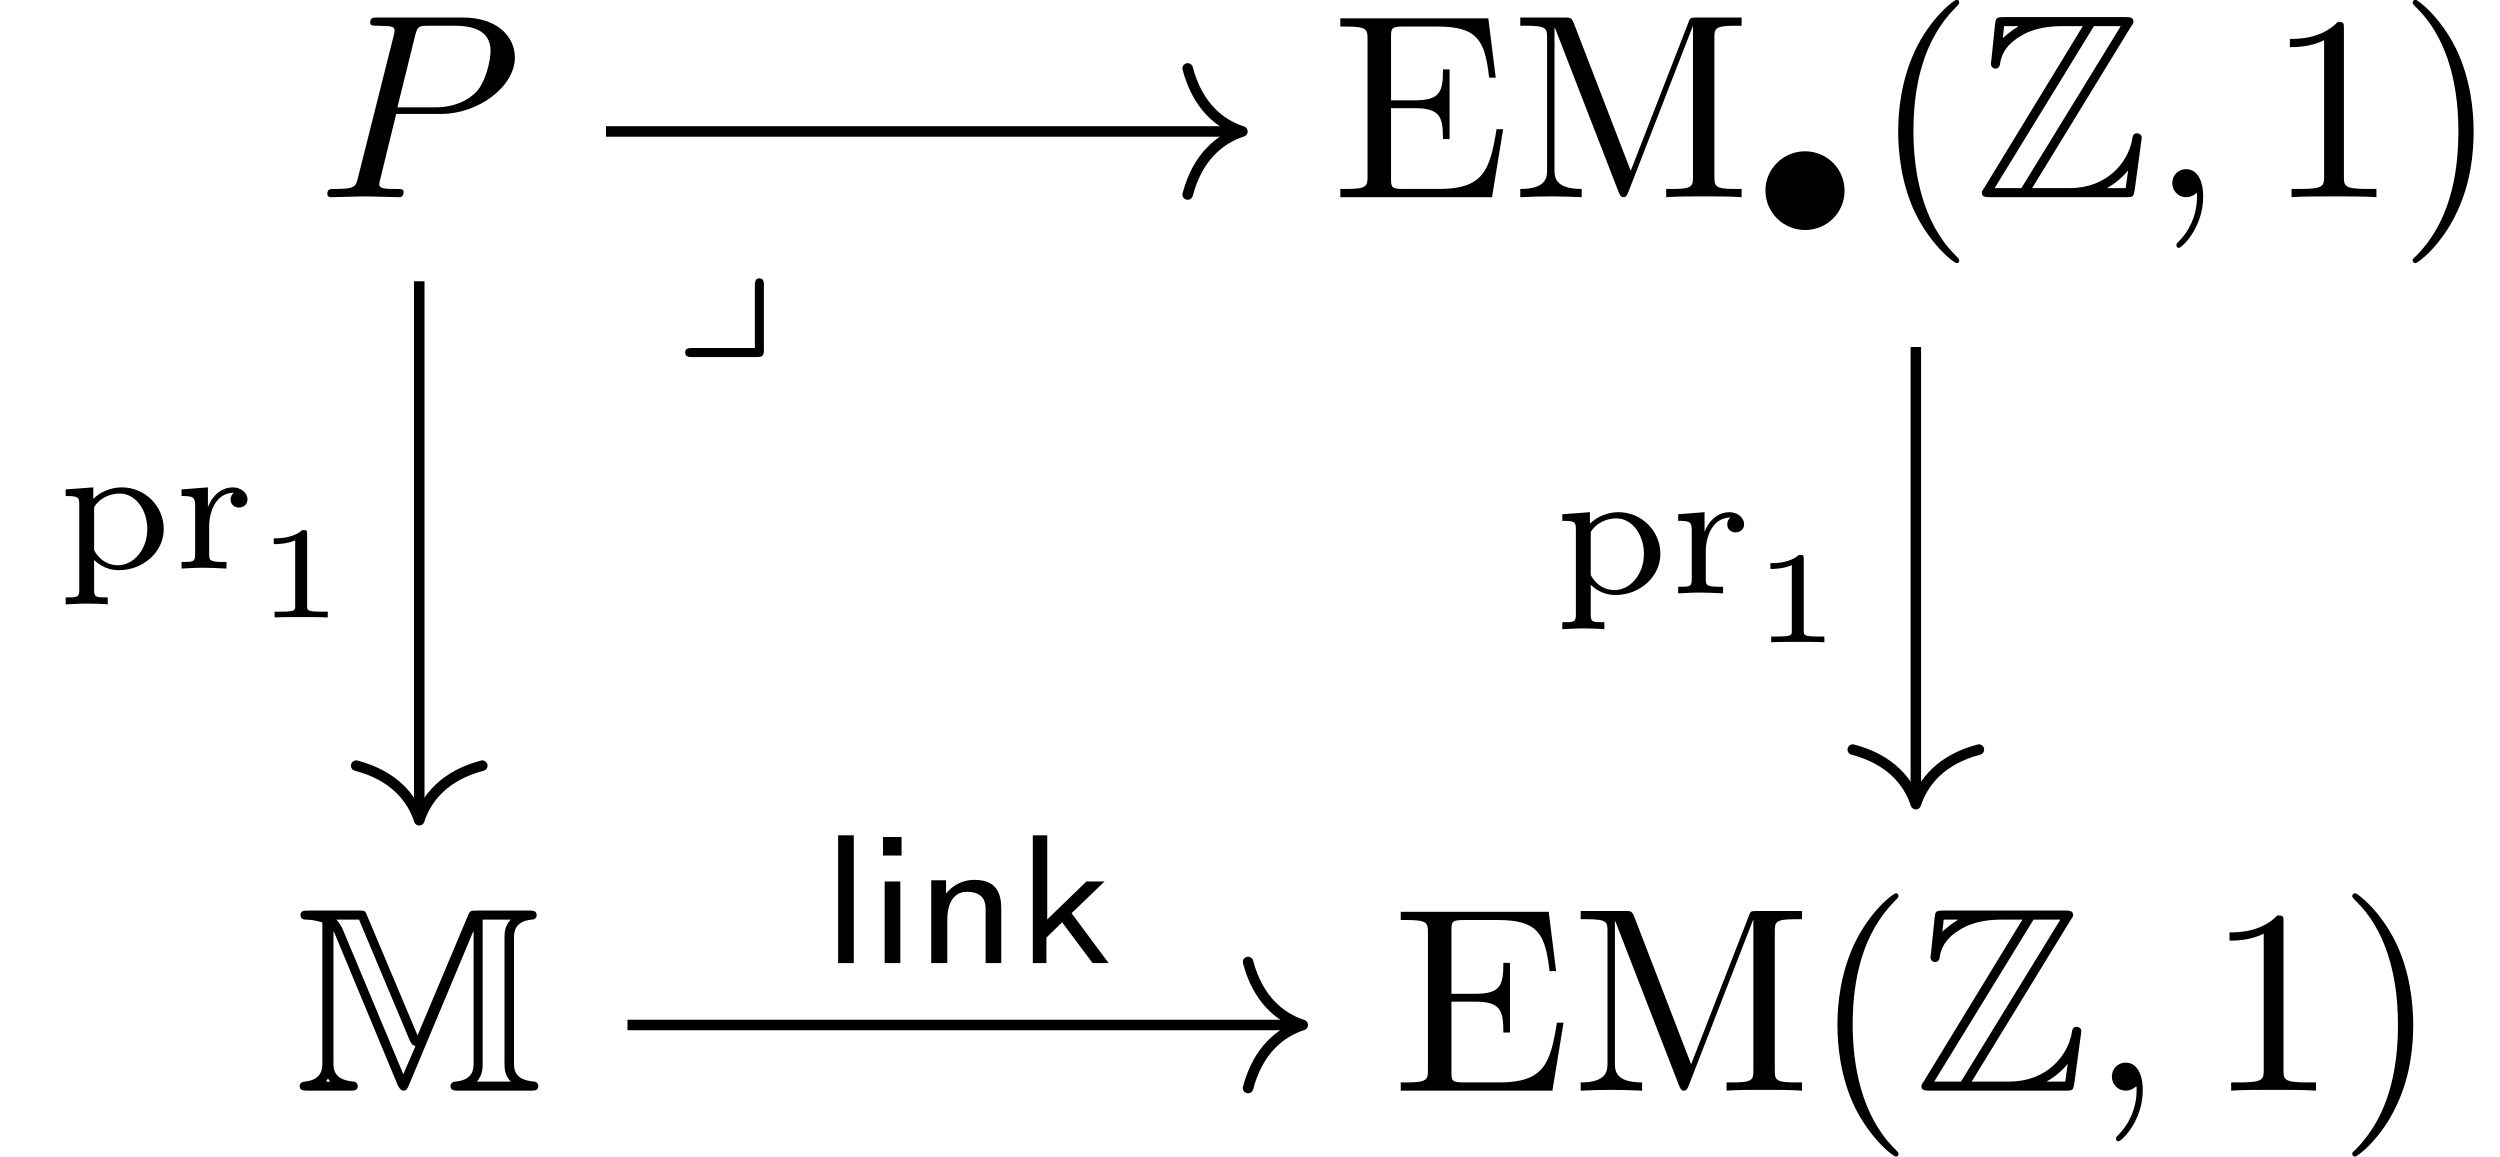
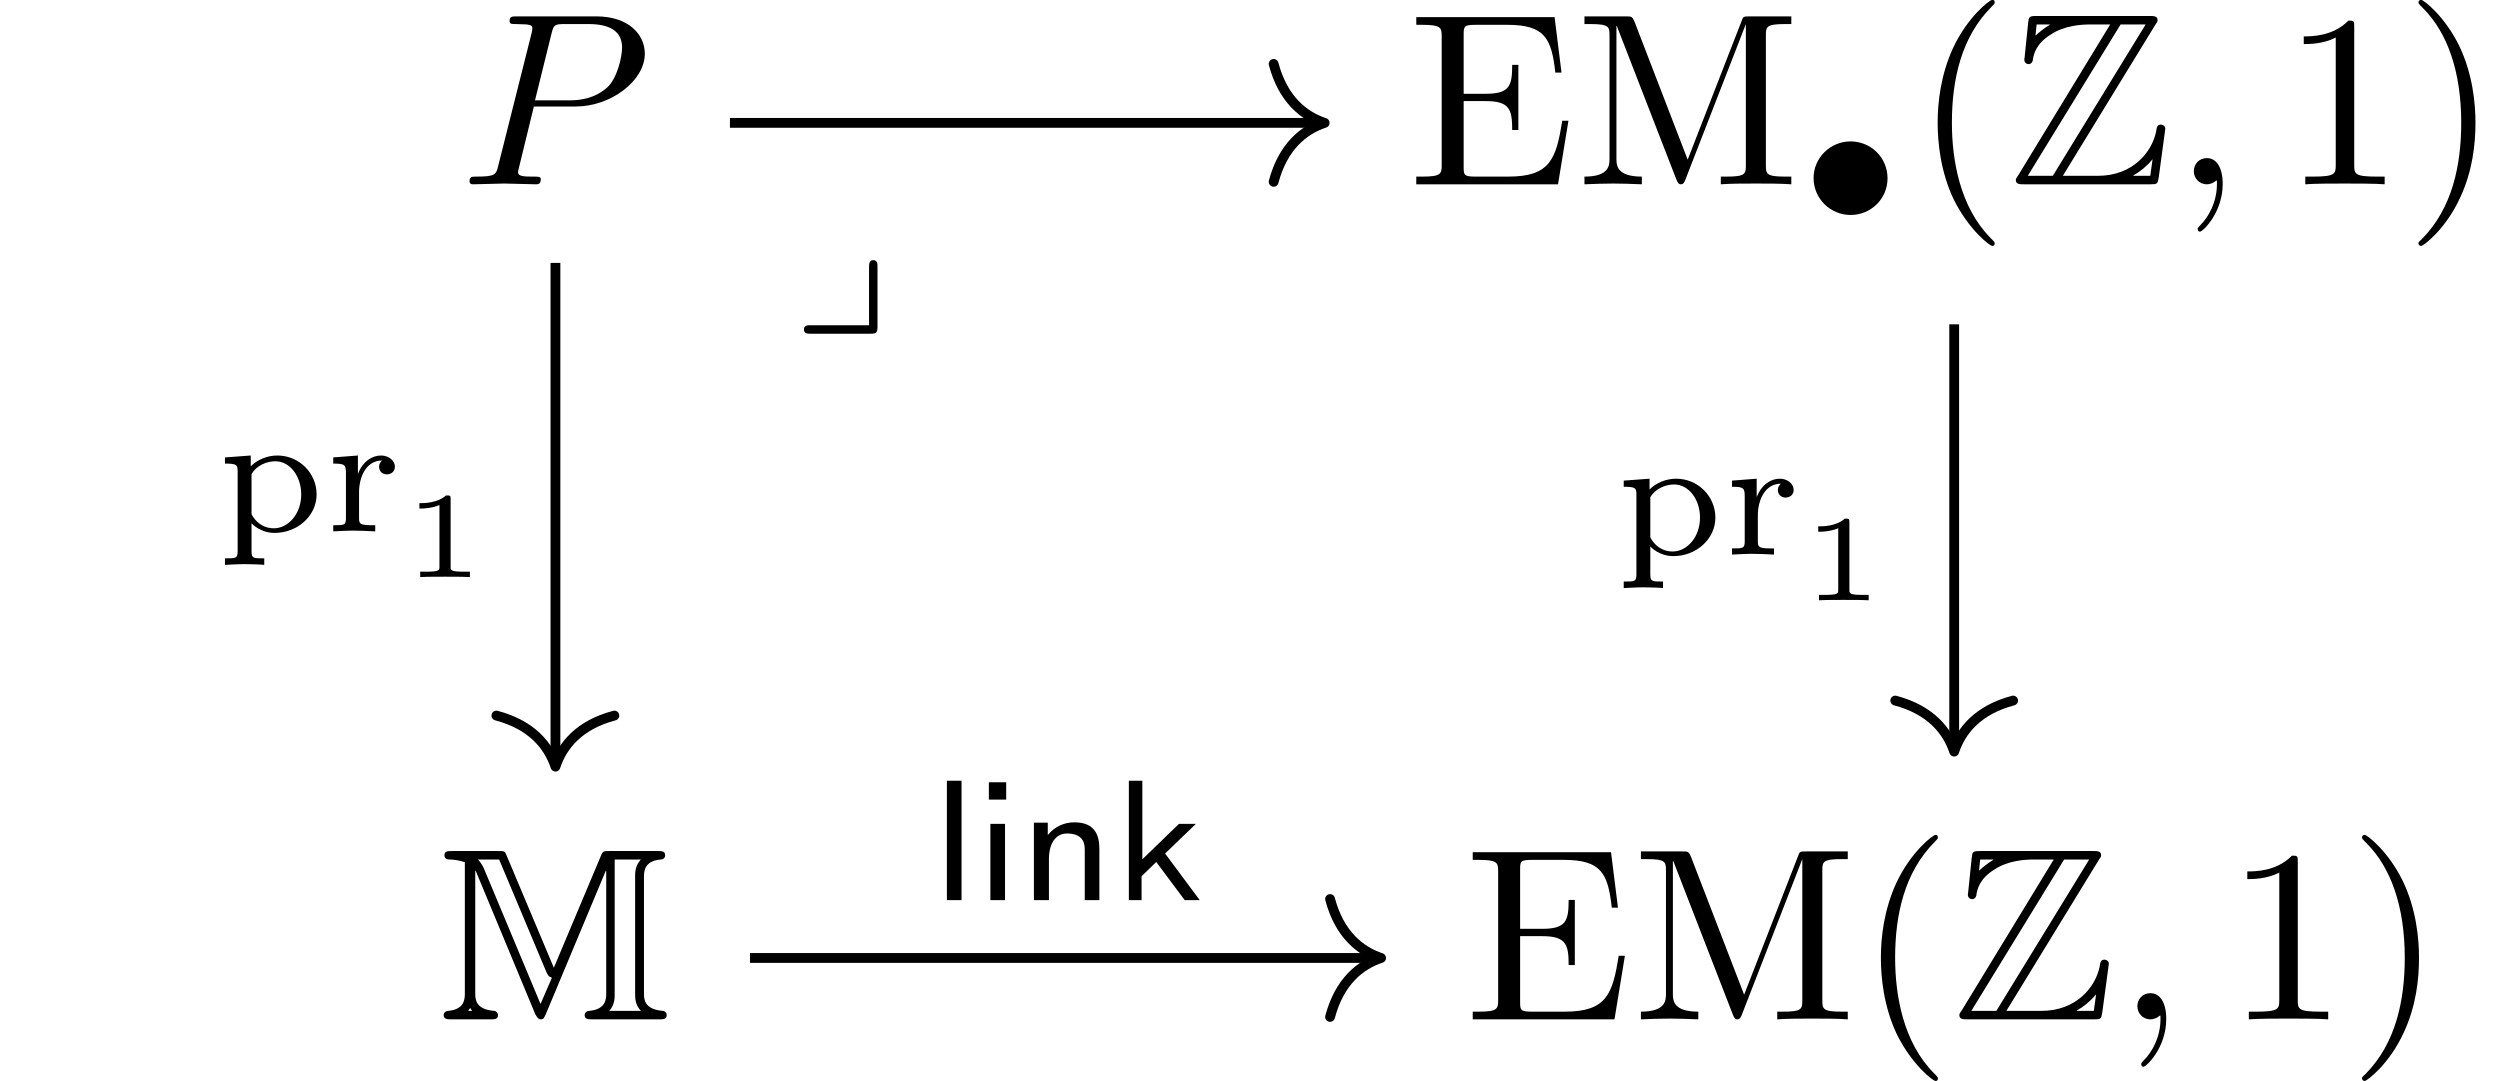
- <svg xmlns="http://www.w3.org/2000/svg" xmlns:xlink="http://www.w3.org/1999/xlink" width="94.78" height="43.84" viewBox="0 0 94.78 43.84">
+ <svg xmlns="http://www.w3.org/2000/svg" xmlns:xlink="http://www.w3.org/1999/xlink" width="101.41pt" height="43.84pt" viewBox="0 0 101.41 43.84">
  <defs>
    <g>
      <g id="glyph-0-0">
        <path d="M 3.016 -3.156 L 4.719 -3.156 C 6.125 -3.156 7.516 -4.188 7.516 -5.297 C 7.516 -6.078 6.859 -6.812 5.547 -6.812 L 2.328 -6.812 C 2.141 -6.812 2.031 -6.812 2.031 -6.625 C 2.031 -6.5 2.109 -6.5 2.312 -6.5 C 2.438 -6.5 2.625 -6.484 2.734 -6.484 C 2.906 -6.453 2.953 -6.438 2.953 -6.312 C 2.953 -6.281 2.953 -6.25 2.922 -6.125 L 1.578 -0.781 C 1.484 -0.391 1.469 -0.312 0.672 -0.312 C 0.516 -0.312 0.406 -0.312 0.406 -0.125 C 0.406 0 0.516 0 0.547 0 C 0.828 0 1.531 -0.031 1.812 -0.031 C 2.031 -0.031 2.25 -0.016 2.453 -0.016 C 2.672 -0.016 2.891 0 3.094 0 C 3.172 0 3.297 0 3.297 -0.203 C 3.297 -0.312 3.203 -0.312 3.016 -0.312 C 2.656 -0.312 2.375 -0.312 2.375 -0.484 C 2.375 -0.547 2.391 -0.594 2.406 -0.656 Z M 3.734 -6.125 C 3.828 -6.469 3.844 -6.5 4.281 -6.5 L 5.234 -6.5 C 6.062 -6.5 6.594 -6.234 6.594 -5.547 C 6.594 -5.156 6.391 -4.297 6 -3.938 C 5.5 -3.484 4.906 -3.406 4.469 -3.406 L 3.062 -3.406 Z M 3.734 -6.125 " />
      </g>
      <g id="glyph-0-1">
        <path d="M 2.031 -0.016 C 2.031 -0.672 1.781 -1.062 1.391 -1.062 C 1.062 -1.062 0.859 -0.812 0.859 -0.531 C 0.859 -0.266 1.062 0 1.391 0 C 1.5 0 1.641 -0.047 1.734 -0.125 C 1.766 -0.156 1.781 -0.156 1.781 -0.156 C 1.797 -0.156 1.797 -0.156 1.797 -0.016 C 1.797 0.734 1.453 1.328 1.125 1.656 C 1.016 1.766 1.016 1.781 1.016 1.812 C 1.016 1.891 1.062 1.922 1.109 1.922 C 1.219 1.922 2.031 1.156 2.031 -0.016 Z M 2.031 -0.016 " />
      </g>
      <g id="glyph-1-0">
        <path d="M 1.359 -0.781 C 1.359 -0.422 1.328 -0.312 0.562 -0.312 L 0.328 -0.312 L 0.328 0 L 6.078 0 L 6.5 -2.578 L 6.25 -2.578 C 6 -1.031 5.766 -0.312 4.062 -0.312 L 2.734 -0.312 C 2.266 -0.312 2.25 -0.375 2.25 -0.703 L 2.25 -3.375 L 3.141 -3.375 C 4.109 -3.375 4.219 -3.047 4.219 -2.203 L 4.469 -2.203 L 4.469 -4.844 L 4.219 -4.844 C 4.219 -3.984 4.109 -3.672 3.141 -3.672 L 2.25 -3.672 L 2.25 -6.078 C 2.25 -6.406 2.266 -6.469 2.734 -6.469 L 4.016 -6.469 C 5.547 -6.469 5.812 -5.922 5.969 -4.531 L 6.219 -4.531 L 5.938 -6.781 L 0.328 -6.781 L 0.328 -6.469 L 0.562 -6.469 C 1.328 -6.469 1.359 -6.359 1.359 -6 Z M 1.359 -0.781 " />
      </g>
      <g id="glyph-1-1">
        <path d="M 2.406 -6.594 C 2.312 -6.812 2.281 -6.812 2.047 -6.812 L 0.375 -6.812 L 0.375 -6.5 L 0.609 -6.5 C 1.375 -6.5 1.391 -6.391 1.391 -6.031 L 1.391 -1.047 C 1.391 -0.781 1.391 -0.312 0.375 -0.312 L 0.375 0 C 0.719 -0.016 1.203 -0.031 1.531 -0.031 C 1.859 -0.031 2.359 -0.016 2.703 0 L 2.703 -0.312 C 1.672 -0.312 1.672 -0.781 1.672 -1.047 L 1.672 -6.422 L 1.688 -6.422 L 4.094 -0.219 C 4.141 -0.094 4.188 0 4.281 0 C 4.391 0 4.422 -0.078 4.469 -0.188 L 6.922 -6.5 L 6.922 -0.781 C 6.922 -0.422 6.906 -0.312 6.141 -0.312 L 5.906 -0.312 L 5.906 0 C 6.266 -0.031 6.953 -0.031 7.344 -0.031 C 7.719 -0.031 8.391 -0.031 8.766 0 L 8.766 -0.312 L 8.516 -0.312 C 7.75 -0.312 7.734 -0.422 7.734 -0.781 L 7.734 -6.031 C 7.734 -6.391 7.75 -6.5 8.516 -6.5 L 8.766 -6.5 L 8.766 -6.812 L 7.078 -6.812 C 6.812 -6.812 6.812 -6.797 6.75 -6.625 L 4.562 -1 Z M 2.406 -6.594 " />
      </g>
      <g id="glyph-1-2">
        <path d="M 3.297 2.391 C 3.297 2.359 3.297 2.344 3.125 2.172 C 1.891 0.922 1.562 -0.969 1.562 -2.5 C 1.562 -4.234 1.938 -5.969 3.172 -7.203 C 3.297 -7.328 3.297 -7.344 3.297 -7.375 C 3.297 -7.453 3.266 -7.484 3.203 -7.484 C 3.094 -7.484 2.203 -6.797 1.609 -5.531 C 1.109 -4.438 0.984 -3.328 0.984 -2.5 C 0.984 -1.719 1.094 -0.516 1.641 0.625 C 2.25 1.844 3.094 2.5 3.203 2.5 C 3.266 2.5 3.297 2.469 3.297 2.391 Z M 3.297 2.391 " />
      </g>
      <g id="glyph-1-3">
        <path d="M 2.938 -6.375 C 2.938 -6.625 2.938 -6.641 2.703 -6.641 C 2.078 -6 1.203 -6 0.891 -6 L 0.891 -5.688 C 1.094 -5.688 1.672 -5.688 2.188 -5.953 L 2.188 -0.781 C 2.188 -0.422 2.156 -0.312 1.266 -0.312 L 0.953 -0.312 L 0.953 0 C 1.297 -0.031 2.156 -0.031 2.562 -0.031 C 2.953 -0.031 3.828 -0.031 4.172 0 L 4.172 -0.312 L 3.859 -0.312 C 2.953 -0.312 2.938 -0.422 2.938 -0.781 Z M 2.938 -6.375 " />
      </g>
      <g id="glyph-1-4">
        <path d="M 2.875 -2.5 C 2.875 -3.266 2.766 -4.469 2.219 -5.609 C 1.625 -6.828 0.766 -7.484 0.672 -7.484 C 0.609 -7.484 0.562 -7.438 0.562 -7.375 C 0.562 -7.344 0.562 -7.328 0.75 -7.141 C 1.734 -6.156 2.297 -4.578 2.297 -2.5 C 2.297 -0.781 1.938 0.969 0.703 2.219 C 0.562 2.344 0.562 2.359 0.562 2.391 C 0.562 2.453 0.609 2.5 0.672 2.5 C 0.766 2.5 1.672 1.812 2.25 0.547 C 2.766 -0.547 2.875 -1.656 2.875 -2.5 Z M 2.875 -2.5 " />
      </g>
      <g id="glyph-2-0">
        <path d="M 3.531 -1.734 C 3.531 -2.578 2.859 -3.234 2.031 -3.234 C 1.203 -3.234 0.531 -2.562 0.531 -1.75 C 0.531 -0.906 1.219 -0.25 2.031 -0.25 C 2.875 -0.25 3.531 -0.922 3.531 -1.734 Z M 3.531 -1.734 " />
      </g>
      <g id="glyph-3-0">
        <path d="M 5.938 -6.469 C 6.031 -6.594 6.031 -6.625 6.031 -6.656 C 6.031 -6.828 5.875 -6.828 5.703 -6.828 L 1.141 -6.828 C 0.812 -6.828 0.812 -6.797 0.781 -6.547 L 0.641 -5.188 L 0.625 -5.062 C 0.625 -4.922 0.734 -4.875 0.797 -4.875 C 0.891 -4.875 0.953 -4.938 0.969 -5.031 C 1 -5.266 1.094 -5.703 1.703 -6.078 C 2.266 -6.453 2.969 -6.484 3.312 -6.484 L 4.109 -6.484 L 0.375 -0.359 C 0.281 -0.234 0.281 -0.203 0.281 -0.172 C 0.281 0 0.438 0 0.625 0 L 5.734 0 C 6.031 0 6.031 -0.016 6.078 -0.281 L 6.344 -2.25 C 6.344 -2.359 6.25 -2.422 6.172 -2.422 C 6.016 -2.422 6 -2.328 5.969 -2.125 C 5.797 -1.312 5.031 -0.344 3.609 -0.344 L 2.188 -0.344 Z M 1.125 -6.484 L 1.656 -6.484 L 1.656 -6.469 C 1.391 -6.312 1.203 -6.141 1.078 -6.031 Z M 4.531 -6.484 L 5.547 -6.484 L 1.781 -0.344 L 0.766 -0.344 Z M 5.047 -0.359 C 5.328 -0.516 5.594 -0.734 5.828 -1.016 C 5.797 -0.812 5.781 -0.703 5.734 -0.344 L 5.047 -0.344 Z M 5.047 -0.359 " />
      </g>
      <g id="glyph-3-1">
        <path d="M 4.641 -2.094 L 2.734 -6.625 C 2.656 -6.828 2.656 -6.828 2.375 -6.828 L 0.531 -6.828 C 0.344 -6.828 0.203 -6.828 0.203 -6.656 C 0.203 -6.484 0.375 -6.484 0.422 -6.484 C 0.547 -6.484 0.812 -6.453 1.031 -6.375 L 1.031 -1.062 C 1.031 -0.844 1.031 -0.406 0.359 -0.344 C 0.172 -0.328 0.172 -0.188 0.172 -0.172 C 0.172 0 0.328 0 0.516 0 L 2.047 0 C 2.234 0 2.375 0 2.375 -0.172 C 2.375 -0.266 2.297 -0.344 2.219 -0.344 C 1.453 -0.406 1.453 -0.828 1.453 -1.062 L 1.453 -6.016 L 1.469 -6.031 L 3.891 -0.203 C 3.984 -0.031 4.047 0 4.109 0 C 4.234 0 4.25 -0.078 4.312 -0.203 L 6.75 -6.031 L 6.766 -6.016 L 6.766 -1.062 C 6.766 -0.844 6.766 -0.406 6.078 -0.344 C 5.891 -0.328 5.891 -0.188 5.891 -0.172 C 5.891 0 6.047 0 6.234 0 L 8.891 0 C 9.078 0 9.219 0 9.219 -0.172 C 9.219 -0.266 9.141 -0.344 9.062 -0.344 C 8.297 -0.406 8.297 -0.828 8.297 -1.062 L 8.297 -5.766 C 8.297 -5.984 8.297 -6.422 8.969 -6.484 C 9.078 -6.484 9.156 -6.547 9.156 -6.656 C 9.156 -6.828 9.016 -6.828 8.828 -6.828 L 6.906 -6.828 C 6.656 -6.828 6.625 -6.828 6.547 -6.625 Z M 4.344 -1.906 C 4.422 -1.75 4.438 -1.734 4.562 -1.688 L 4.109 -0.641 L 4.094 -0.641 L 1.828 -6.062 C 1.781 -6.188 1.688 -6.359 1.562 -6.484 L 2.422 -6.484 Z M 1.328 -0.344 L 1.172 -0.344 C 1.188 -0.375 1.203 -0.406 1.219 -0.422 C 1.234 -0.438 1.234 -0.453 1.25 -0.453 Z M 7.109 -6.484 L 8.172 -6.484 C 7.938 -6.234 7.938 -5.969 7.938 -5.797 L 7.938 -1.031 C 7.938 -0.859 7.938 -0.594 8.172 -0.344 L 6.891 -0.344 C 7.109 -0.594 7.109 -0.859 7.109 -1.031 Z M 7.109 -6.484 " />
      </g>
      <g id="glyph-4-0">
        <path d="M 1.938 1.094 C 1.484 1.094 1.422 1.094 1.422 0.797 L 1.422 -0.328 C 1.453 -0.297 1.781 0.062 2.359 0.062 C 3.281 0.062 4.062 -0.625 4.062 -1.5 C 4.062 -2.359 3.359 -3.078 2.469 -3.078 C 2.078 -3.078 1.672 -2.922 1.391 -2.641 L 1.391 -3.078 L 0.344 -3 L 0.344 -2.75 C 0.828 -2.75 0.859 -2.703 0.859 -2.422 L 0.859 0.797 C 0.859 1.094 0.797 1.094 0.344 1.094 L 0.344 1.359 C 0.359 1.359 0.844 1.328 1.141 1.328 C 1.391 1.328 1.875 1.344 1.938 1.359 Z M 1.422 -2.328 C 1.625 -2.672 2.031 -2.844 2.391 -2.844 C 2.984 -2.844 3.438 -2.234 3.438 -1.5 C 3.438 -0.703 2.906 -0.125 2.328 -0.125 C 1.703 -0.125 1.438 -0.656 1.422 -0.703 Z M 1.422 -2.328 " />
      </g>
      <g id="glyph-4-1">
        <path d="M 1.391 -1.594 C 1.391 -2.172 1.656 -2.875 2.328 -2.875 C 2.266 -2.828 2.203 -2.734 2.203 -2.625 C 2.203 -2.391 2.391 -2.312 2.516 -2.312 C 2.688 -2.312 2.844 -2.422 2.844 -2.625 C 2.844 -2.859 2.609 -3.078 2.281 -3.078 C 1.938 -3.078 1.547 -2.859 1.344 -2.328 L 1.344 -3.078 L 0.344 -3 L 0.344 -2.75 C 0.812 -2.75 0.859 -2.703 0.859 -2.359 L 0.859 -0.547 C 0.859 -0.25 0.797 -0.25 0.344 -0.25 L 0.344 0 C 0.375 0 0.844 -0.031 1.141 -0.031 C 1.438 -0.031 1.734 -0.016 2.047 0 L 2.047 -0.25 L 1.906 -0.25 C 1.391 -0.25 1.391 -0.328 1.391 -0.562 Z M 1.391 -1.594 " />
      </g>
      <g id="glyph-5-0">
        <path d="M 1.984 -3.172 C 1.984 -3.312 1.969 -3.312 1.797 -3.312 C 1.453 -3 0.891 -3 0.797 -3 L 0.719 -3 L 0.719 -2.781 L 0.797 -2.781 C 0.906 -2.781 1.234 -2.797 1.531 -2.922 L 1.531 -0.422 C 1.531 -0.281 1.531 -0.219 1 -0.219 L 0.75 -0.219 L 0.75 0 C 1.016 -0.016 1.469 -0.016 1.75 -0.016 C 2.047 -0.016 2.484 -0.016 2.766 0 L 2.766 -0.219 L 2.516 -0.219 C 1.984 -0.219 1.984 -0.281 1.984 -0.422 Z M 1.984 -3.172 " />
      </g>
      <g id="glyph-6-0">
        <path d="M 3.531 -2.578 C 3.531 -2.688 3.531 -2.844 3.359 -2.844 C 3.188 -2.844 3.188 -2.672 3.188 -2.547 L 3.188 -0.203 L 0.812 -0.203 C 0.703 -0.203 0.547 -0.203 0.547 -0.031 C 0.547 0.141 0.703 0.141 0.812 0.141 L 3.25 0.141 C 3.484 0.141 3.531 0.094 3.531 -0.125 Z M 3.531 -2.578 " />
      </g>
      <g id="glyph-7-0">
        <path d="M 1.172 -4.844 L 0.578 -4.844 L 0.578 0 L 1.172 0 Z M 1.172 -4.844 " />
      </g>
      <g id="glyph-7-1">
        <path d="M 1.219 -4.781 L 0.516 -4.781 L 0.516 -4.078 L 1.219 -4.078 Z M 1.172 -3.094 L 0.578 -3.094 L 0.578 0 L 1.172 0 Z M 1.172 -3.094 " />
      </g>
      <g id="glyph-7-2">
        <path d="M 3.234 -2.062 C 3.234 -2.609 3.078 -3.156 2.219 -3.156 C 1.828 -3.156 1.438 -3 1.141 -2.641 L 1.141 -3.141 L 0.578 -3.141 L 0.578 0 L 1.188 0 L 1.188 -1.688 C 1.188 -2.156 1.375 -2.703 1.922 -2.703 C 2.641 -2.703 2.641 -2.219 2.641 -2.016 L 2.641 0 L 3.234 0 Z M 3.234 -2.062 " />
      </g>
      <g id="glyph-7-3">
        <path d="M 2.078 -1.891 L 3.328 -3.094 L 2.641 -3.094 L 1.156 -1.656 L 1.156 -4.844 L 0.609 -4.844 L 0.609 0 L 1.125 0 L 1.125 -0.969 L 1.719 -1.547 L 2.875 0 L 3.484 0 Z M 2.078 -1.891 " />
      </g>
    </g>
    <clipPath id="clip-0">
-       <path clip-rule="nonzero" d="M 53 33 L 72 33 L 72 43.84 L 53 43.84 Z M 53 33 " />
+       <path clip-rule="nonzero" d="M 59 33 L 79 33 L 79 43.84 L 59 43.84 Z M 59 33 " />
    </clipPath>
    <clipPath id="clip-1">
-       <path clip-rule="nonzero" d="M 80 40 L 82 40 L 82 43.84 L 80 43.84 Z M 80 40 " />
+       <path clip-rule="nonzero" d="M 86 40 L 88 40 L 88 43.84 L 86 43.84 Z M 86 40 " />
    </clipPath>
    <clipPath id="clip-2">
-       <path clip-rule="nonzero" d="M 84 33 L 92 33 L 92 43.84 L 84 43.84 Z M 84 33 " />
+       <path clip-rule="nonzero" d="M 91 33 L 99 33 L 99 43.84 L 91 43.84 Z M 91 33 " />
    </clipPath>
  </defs>
  <g fill="rgb(0%, 0%, 0%)" fill-opacity="1">
-     <use xlink:href="#glyph-0-0" x="12.004" y="7.476" />
+     <use xlink:href="#glyph-0-0" x="18.64" y="7.476" />
  </g>
  <g fill="rgb(0%, 0%, 0%)" fill-opacity="1">
-     <use xlink:href="#glyph-1-0" x="50.487" y="7.476" />
-     <use xlink:href="#glyph-1-1" x="57.262" y="7.476" />
+     <use xlink:href="#glyph-1-0" x="57.122" y="7.476" />
+     <use xlink:href="#glyph-1-1" x="63.897" y="7.476" />
  </g>
  <g fill="rgb(0%, 0%, 0%)" fill-opacity="1">
-     <use xlink:href="#glyph-2-0" x="66.4" y="8.97" />
+     <use xlink:href="#glyph-2-0" x="73.035" y="8.97" />
  </g>
  <g fill="rgb(0%, 0%, 0%)" fill-opacity="1">
-     <use xlink:href="#glyph-1-2" x="70.98" y="7.476" />
+     <use xlink:href="#glyph-1-2" x="77.615" y="7.476" />
  </g>
  <g fill="rgb(0%, 0%, 0%)" fill-opacity="1">
-     <use xlink:href="#glyph-3-0" x="74.854" y="7.476" />
+     <use xlink:href="#glyph-3-0" x="81.489" y="7.476" />
  </g>
  <g fill="rgb(0%, 0%, 0%)" fill-opacity="1">
-     <use xlink:href="#glyph-0-1" x="81.496" y="7.476" />
+     <use xlink:href="#glyph-0-1" x="88.131" y="7.476" />
  </g>
  <g fill="rgb(0%, 0%, 0%)" fill-opacity="1">
-     <use xlink:href="#glyph-1-3" x="85.924" y="7.476" />
-     <use xlink:href="#glyph-1-4" x="90.905" y="7.476" />
+     <use xlink:href="#glyph-1-3" x="92.559" y="7.476" />
+     <use xlink:href="#glyph-1-4" x="97.54" y="7.476" />
  </g>
  <g fill="rgb(0%, 0%, 0%)" fill-opacity="1">
-     <use xlink:href="#glyph-3-1" x="11.189" y="41.349" />
+     <use xlink:href="#glyph-3-1" x="17.825" y="41.349" />
  </g>
  <g clip-path="url(#clip-0)">
    <g fill="rgb(0%, 0%, 0%)" fill-opacity="1">
-       <use xlink:href="#glyph-1-0" x="52.777" y="41.349" />
-       <use xlink:href="#glyph-1-1" x="59.552" y="41.349" />
-       <use xlink:href="#glyph-1-2" x="68.677" y="41.349" />
+       <use xlink:href="#glyph-1-0" x="59.412" y="41.349" />
+       <use xlink:href="#glyph-1-1" x="66.187" y="41.349" />
+       <use xlink:href="#glyph-1-2" x="75.312" y="41.349" />
    </g>
  </g>
  <g fill="rgb(0%, 0%, 0%)" fill-opacity="1">
-     <use xlink:href="#glyph-3-0" x="72.564" y="41.349" />
+     <use xlink:href="#glyph-3-0" x="79.199" y="41.349" />
  </g>
  <g clip-path="url(#clip-1)">
    <g fill="rgb(0%, 0%, 0%)" fill-opacity="1">
-       <use xlink:href="#glyph-0-1" x="79.206" y="41.349" />
+       <use xlink:href="#glyph-0-1" x="85.841" y="41.349" />
    </g>
  </g>
  <g clip-path="url(#clip-2)">
    <g fill="rgb(0%, 0%, 0%)" fill-opacity="1">
-       <use xlink:href="#glyph-1-3" x="83.634" y="41.349" />
-       <use xlink:href="#glyph-1-4" x="88.615" y="41.349" />
+       <use xlink:href="#glyph-1-3" x="90.269" y="41.349" />
+       <use xlink:href="#glyph-1-4" x="95.25" y="41.349" />
    </g>
  </g>
-   <path fill="none" stroke-width="0.398" stroke-linecap="butt" stroke-linejoin="miter" stroke="rgb(0%, 0%, 0%)" stroke-opacity="1" stroke-miterlimit="10" d="M -30.012 16.938 L -6.083 16.938 " transform="matrix(1, 0, 0, -1, 52.985, 21.922)" />
-   <path fill="none" stroke-width="0.398" stroke-linecap="round" stroke-linejoin="round" stroke="rgb(0%, 0%, 0%)" stroke-opacity="1" stroke-miterlimit="10" d="M -2.073 2.392 C -1.694 0.958 -0.85 0.278 0.002 0.001 C -0.85 -0.28 -1.694 -0.956 -2.073 -2.39 " transform="matrix(1, 0, 0, -1, 47.10004, 4.98526)" />
-   <path fill="none" stroke-width="0.398" stroke-linecap="butt" stroke-linejoin="miter" stroke="rgb(0%, 0%, 0%)" stroke-opacity="1" stroke-miterlimit="10" d="M -37.09 11.258 L -37.09 -8.976 " transform="matrix(1, 0, 0, -1, 52.985, 21.922)" />
-   <path fill="none" stroke-width="0.398" stroke-linecap="round" stroke-linejoin="round" stroke="rgb(0%, 0%, 0%)" stroke-opacity="1" stroke-miterlimit="10" d="M -2.072 2.391 C -1.693 0.957 -0.849 0.277 -0.001 0 C -0.849 -0.277 -1.693 -0.957 -2.072 -2.391 " transform="matrix(0, 1, 1, 0, 15.89442, 31.09885)" />
+   <path fill="none" stroke-width="0.398" stroke-linecap="butt" stroke-linejoin="miter" stroke="rgb(0%, 0%, 0%)" stroke-opacity="1" stroke-miterlimit="10" d="M -30.011 16.938 L -6.085 16.938 " transform="matrix(1, 0, 0, -1, 59.62, 21.922)" />
+   <path fill="none" stroke-width="0.398" stroke-linecap="round" stroke-linejoin="round" stroke="rgb(0%, 0%, 0%)" stroke-opacity="1" stroke-miterlimit="10" d="M -2.071 2.392 C -1.692 0.958 -0.848 0.278 -0.001 0.001 C -0.848 -0.28 -1.692 -0.956 -2.071 -2.39 " transform="matrix(1, 0, 0, -1, 53.73504, 4.98526)" />
+   <path fill="none" stroke-width="0.398" stroke-linecap="butt" stroke-linejoin="miter" stroke="rgb(0%, 0%, 0%)" stroke-opacity="1" stroke-miterlimit="10" d="M -37.089 11.258 L -37.089 -8.976 " transform="matrix(1, 0, 0, -1, 59.62, 21.922)" />
+   <path fill="none" stroke-width="0.398" stroke-linecap="round" stroke-linejoin="round" stroke="rgb(0%, 0%, 0%)" stroke-opacity="1" stroke-miterlimit="10" d="M -2.072 2.392 C -1.693 0.955 -0.849 0.279 -0.001 0.002 C -0.849 -0.279 -1.693 -0.955 -2.072 -2.393 " transform="matrix(0, 1, 1, 0, 22.52942, 31.09885)" />
  <g fill="rgb(0%, 0%, 0%)" fill-opacity="1">
-     <use xlink:href="#glyph-4-0" x="2.146" y="21.555" />
-     <use xlink:href="#glyph-4-1" x="6.539" y="21.555" />
+     <use xlink:href="#glyph-4-0" x="8.781" y="21.555" />
+     <use xlink:href="#glyph-4-1" x="13.174" y="21.555" />
  </g>
  <g fill="rgb(0%, 0%, 0%)" fill-opacity="1">
-     <use xlink:href="#glyph-5-0" x="9.66" y="23.409" />
+     <use xlink:href="#glyph-5-0" x="16.295" y="23.409" />
  </g>
  <g fill="rgb(0%, 0%, 0%)" fill-opacity="1">
-     <use xlink:href="#glyph-6-0" x="25.429" y="13.396" />
+     <use xlink:href="#glyph-6-0" x="32.064" y="13.396" />
  </g>
-   <path fill="none" stroke-width="0.398" stroke-linecap="butt" stroke-linejoin="miter" stroke="rgb(0%, 0%, 0%)" stroke-opacity="1" stroke-miterlimit="10" d="M 19.648 8.766 L 19.648 -8.367 " transform="matrix(1, 0, 0, -1, 52.985, 21.922)" />
-   <path fill="none" stroke-width="0.398" stroke-linecap="round" stroke-linejoin="round" stroke="rgb(0%, 0%, 0%)" stroke-opacity="1" stroke-miterlimit="10" d="M -2.072 2.39 C -1.693 0.956 -0.849 0.28 -0.002 -0.001 C -0.849 -0.278 -1.693 -0.958 -2.072 -2.392 " transform="matrix(0, 1, 1, 0, 72.6338, 30.49001)" />
+   <path fill="none" stroke-width="0.398" stroke-linecap="butt" stroke-linejoin="miter" stroke="rgb(0%, 0%, 0%)" stroke-opacity="1" stroke-miterlimit="10" d="M 19.65 8.766 L 19.65 -8.367 " transform="matrix(1, 0, 0, -1, 59.62, 21.922)" />
+   <path fill="none" stroke-width="0.398" stroke-linecap="round" stroke-linejoin="round" stroke="rgb(0%, 0%, 0%)" stroke-opacity="1" stroke-miterlimit="10" d="M -2.072 2.391 C -1.693 0.958 -0.849 0.278 -0.002 0.001 C -0.849 -0.281 -1.693 -0.956 -2.072 -2.39 " transform="matrix(0, 1, 1, 0, 79.2688, 30.49001)" />
  <g fill="rgb(0%, 0%, 0%)" fill-opacity="1">
-     <use xlink:href="#glyph-4-0" x="58.886" y="22.496" />
-     <use xlink:href="#glyph-4-1" x="63.279" y="22.496" />
+     <use xlink:href="#glyph-4-0" x="65.521" y="22.496" />
+     <use xlink:href="#glyph-4-1" x="69.914" y="22.496" />
  </g>
  <g fill="rgb(0%, 0%, 0%)" fill-opacity="1">
-     <use xlink:href="#glyph-5-0" x="66.4" y="24.35" />
+     <use xlink:href="#glyph-5-0" x="73.035" y="24.35" />
  </g>
-   <path fill="none" stroke-width="0.398" stroke-linecap="butt" stroke-linejoin="miter" stroke="rgb(0%, 0%, 0%)" stroke-opacity="1" stroke-miterlimit="10" d="M -29.196 -16.937 L -3.794 -16.937 " transform="matrix(1, 0, 0, -1, 52.985, 21.922)" />
-   <path fill="none" stroke-width="0.398" stroke-linecap="round" stroke-linejoin="round" stroke="rgb(0%, 0%, 0%)" stroke-opacity="1" stroke-miterlimit="10" d="M -2.074 2.39 C -1.695 0.956 -0.851 0.281 0.001 -0.001 C -0.851 -0.278 -1.695 -0.958 -2.074 -2.391 " transform="matrix(1, 0, 0, -1, 49.39009, 38.85874)" />
+   <path fill="none" stroke-width="0.398" stroke-linecap="butt" stroke-linejoin="miter" stroke="rgb(0%, 0%, 0%)" stroke-opacity="1" stroke-miterlimit="10" d="M -29.198 -16.937 L -3.796 -16.937 " transform="matrix(1, 0, 0, -1, 59.62, 21.922)" />
+   <path fill="none" stroke-width="0.398" stroke-linecap="round" stroke-linejoin="round" stroke="rgb(0%, 0%, 0%)" stroke-opacity="1" stroke-miterlimit="10" d="M -2.072 2.39 C -1.693 0.956 -0.849 0.281 -0.002 -0.001 C -0.849 -0.278 -1.693 -0.958 -2.072 -2.391 " transform="matrix(1, 0, 0, -1, 56.02509, 38.85874)" />
  <g fill="rgb(0%, 0%, 0%)" fill-opacity="1">
-     <use xlink:href="#glyph-7-0" x="31.197" y="36.513" />
-     <use xlink:href="#glyph-7-1" x="32.961" y="36.513" />
-     <use xlink:href="#glyph-7-2" x="34.726" y="36.513" />
-     <use xlink:href="#glyph-7-3" x="38.547" y="36.513" />
+     <use xlink:href="#glyph-7-0" x="37.832" y="36.513" />
+     <use xlink:href="#glyph-7-1" x="39.596" y="36.513" />
+     <use xlink:href="#glyph-7-2" x="41.361" y="36.513" />
+     <use xlink:href="#glyph-7-3" x="45.182" y="36.513" />
  </g>
</svg>
